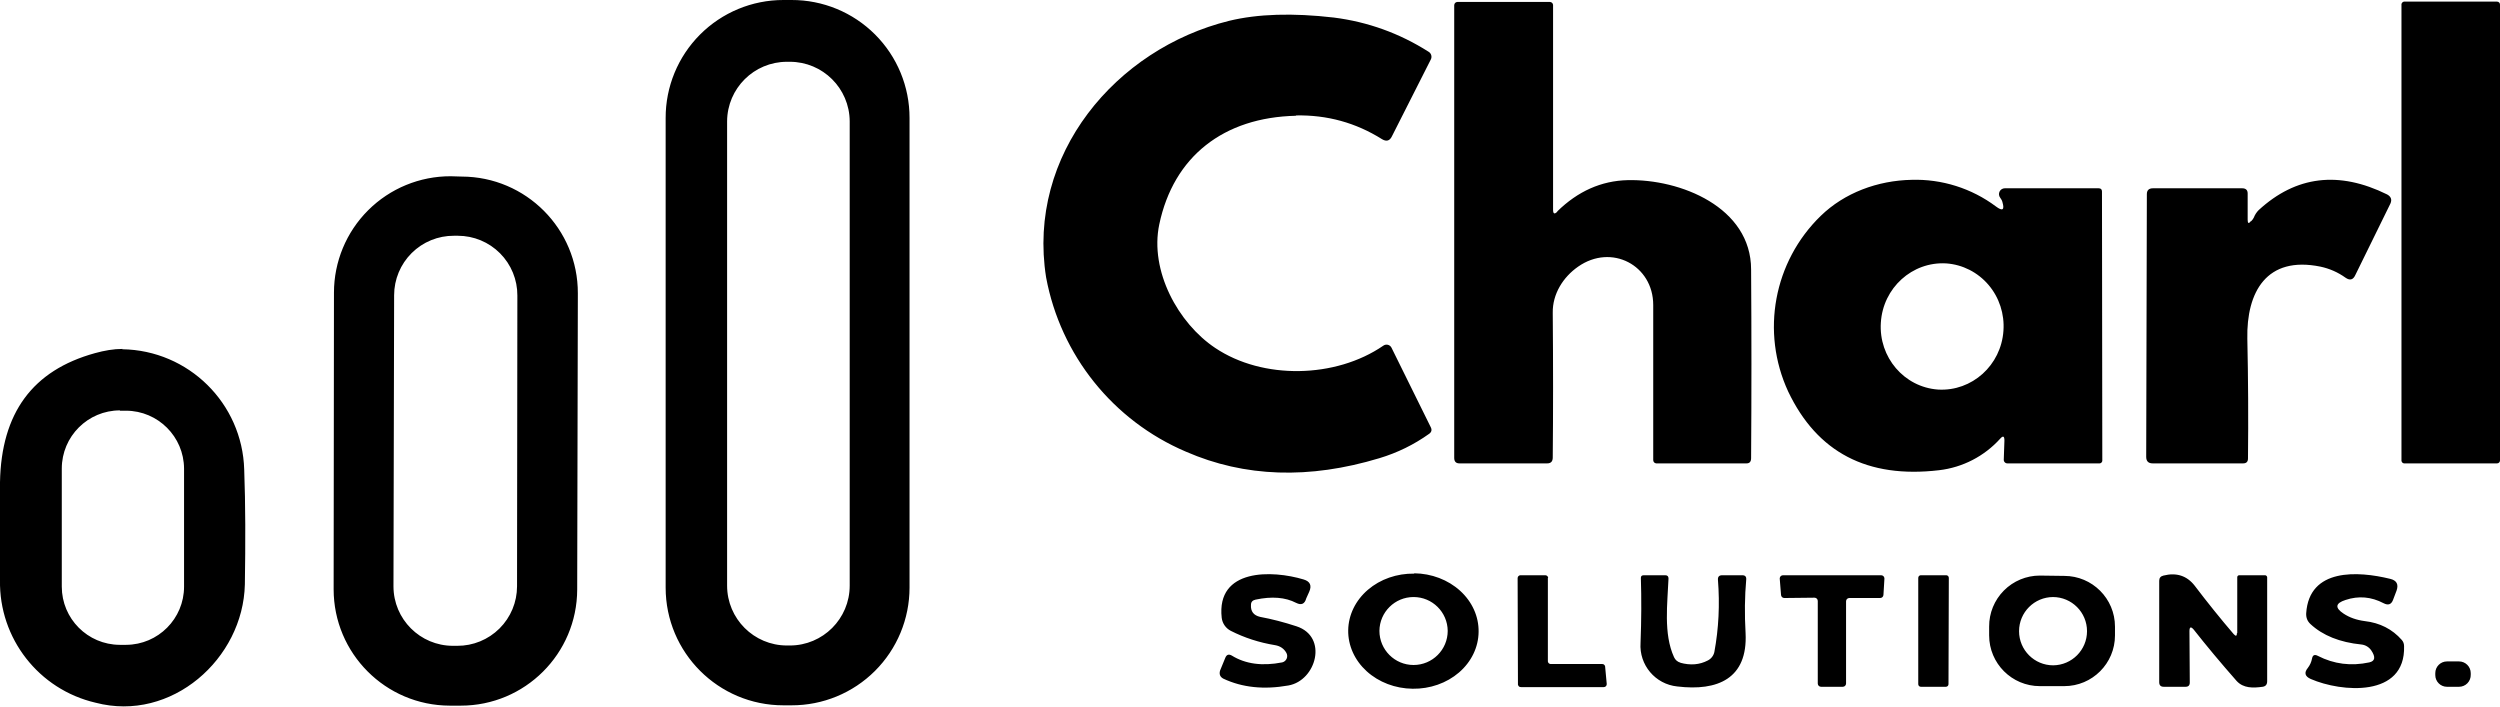
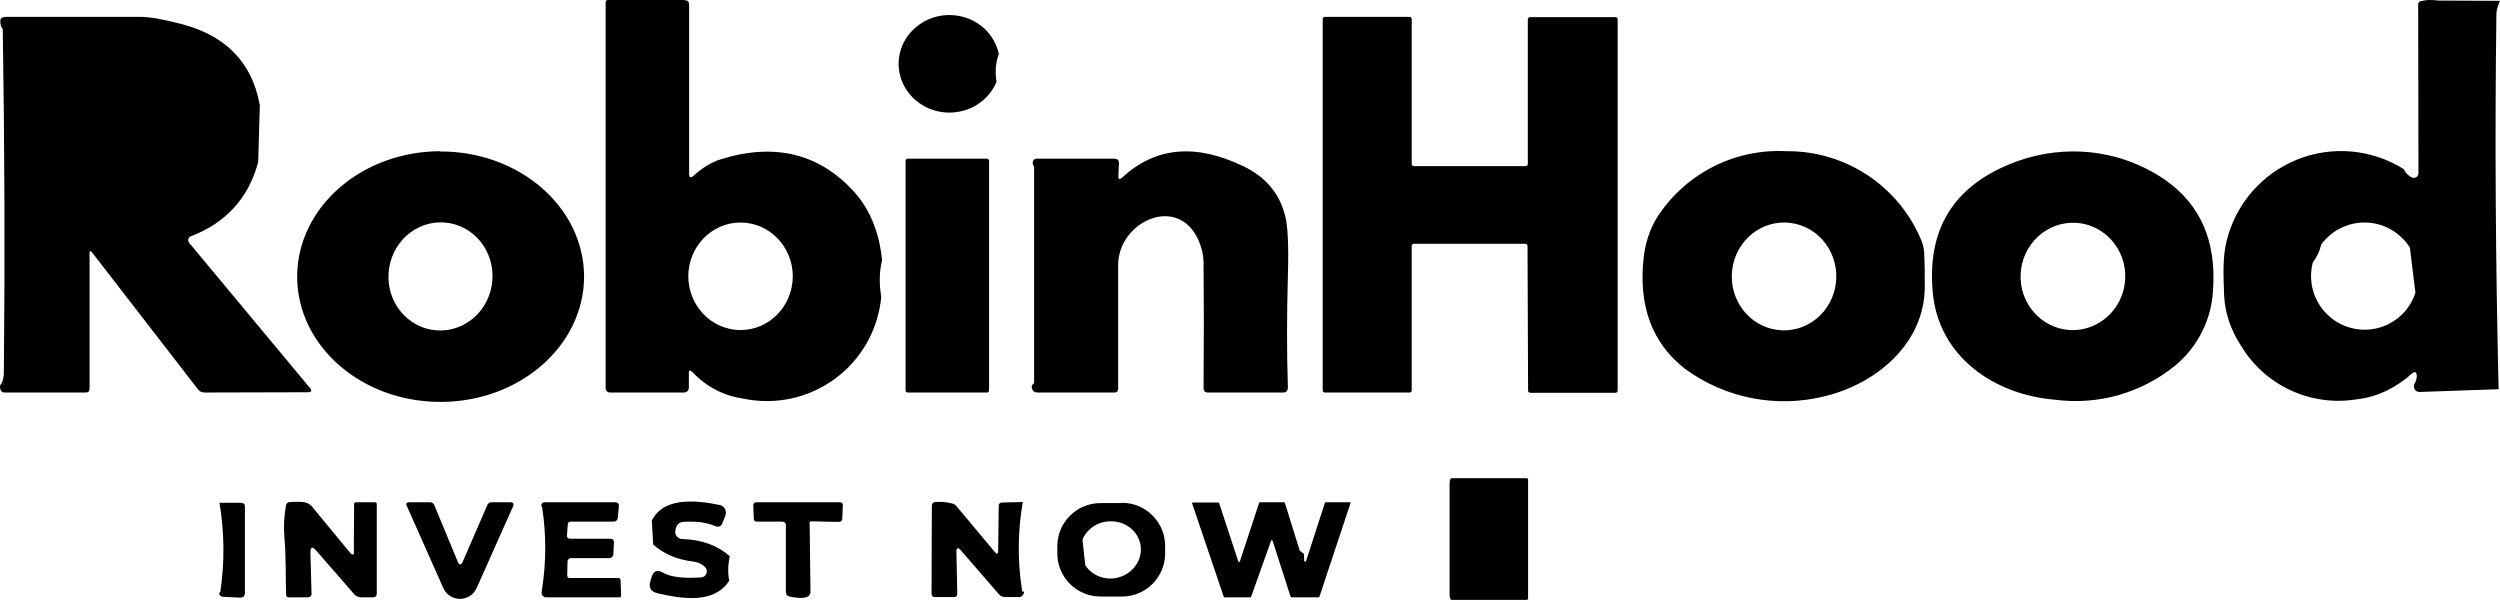
- <svg xmlns="http://www.w3.org/2000/svg" xml:space="preserve" viewBox="0 0 76.88 21.72">
-   <path fill="#000000" d="M24.09 0a3.62 3.62 0 0 0-3.62 3.63v14.44a3.62 3.62 0 0 0 3.62 3.62h.25a3.62 3.62 0 0 0 3.63-3.62V3.63A3.62 3.62 0 0 0 24.34 0zm.11 1.9h.09a1.84 1.84 0 0 1 1.84 1.83v14.28a1.84 1.84 0 0 1-1.84 1.84h-.09a1.84 1.84 0 0 1-1.84-1.84V3.73A1.84 1.84 0 0 1 24.2 1.9zm23.69 4.6q.95-.93 2.16-.96c1.62-.04 3.8.83 3.8 2.75q.02 2.92 0 5.8 0 .16-.14.16h-2.78a.1.1 0 0 1-.09-.1V9.38c0-1.22-1.28-1.9-2.31-1.18-.46.32-.79.84-.78 1.42q.02 2.36 0 4.45 0 .18-.17.18h-2.7q-.16 0-.16-.17V.16a.1.1 0 0 1 .1-.1h2.84a.1.1 0 0 1 .1.09v6.3q0 .19.13.06zm28.99 7.66a.09.09 0 0 1-.09.09h-2.84a.09.09 0 0 1-.1-.1v-14a.09.09 0 0 1 .1-.1h2.84a.09.09 0 0 1 .09.1zM39.85 3.56c-2.22.05-3.76 1.25-4.2 3.34-.3 1.43.58 3.04 1.72 3.8 1.46.98 3.7.94 5.17-.07a.17.17 59.3 0 1 .25.06L44 13.14q.06.12-.05.2-.7.5-1.53.75-3.24.98-5.95-.2a7.27 7.27 0 0 1-4.3-5.36c-.6-3.78 2.15-7.03 5.63-7.89q1.32-.32 3.22-.1 1.57.2 2.91 1.05a.18.18 29.4 0 1 .07.24L42.8 4.2q-.1.2-.3.08-1.21-.76-2.65-.73zM13.86 5.42A3.58 3.58 0 0 0 10.27 9l-.01 9.12a3.58 3.58 0 0 0 3.57 3.58h.34a3.58 3.58 0 0 0 3.58-3.57l.02-9.11a3.58 3.58 0 0 0-3.57-3.59zm.1 1.83h.12a1.83 1.83 0 0 1 1.83 1.84l-.01 8.94a1.83 1.83 0 0 1-1.84 1.83h-.13a1.83 1.83 0 0 1-1.83-1.83l.02-8.95a1.83 1.83 0 0 1 1.84-1.83zm44.83-1.72c-1.05.02-2.07.4-2.8 1.11a4.75 4.75 0 0 0-1 5.4c.89 1.87 2.43 2.68 4.64 2.42a3 3 0 0 0 1.88-.97c.09-.1.13-.08.13.06l-.02.58a.11.11 1.3 0 0 .11.12h2.82a.09.09 0 0 0 .1-.1l-.01-8.26c0-.06-.03-.1-.1-.1h-2.89a.18.18 0 0 0-.14.29c.03.04.06.09.07.14.07.24 0 .28-.2.13a4.13 4.13 0 0 0-2.6-.82zm1.06 2.57a1.9 1.94 3.8 0 1 1.76 2.07 1.9 1.94 3.8 0 1-2.01 1.81 1.9 1.94 3.8 0 1-1.76-2.06 1.9 1.94 3.8 0 1 2.01-1.82zm9.38-1.3q.05-.05.08-.11.05-.13.15-.23 1.72-1.58 3.95-.48.18.1.1.28l-1.08 2.2q-.1.22-.3.08-.35-.25-.77-.34c-1.66-.34-2.28.78-2.25 2.22q.04 1.84.02 3.68 0 .15-.15.15H66.2q-.2 0-.2-.2l.02-8.08q0-.18.19-.18h2.74q.17 0 .17.16v.81q0 .17.1.04zM3.77 10.73c-.28 0-.56.05-.85.13C1 11.39.04 12.7 0 14.83v3.01a3.8 3.8 0 0 0 2.94 3.77c2.33.61 4.54-1.35 4.59-3.64.02-1.27.02-2.45-.02-3.53a3.81 3.81 0 0 0-3.75-3.7zm-.08 1.9h.19a1.79 1.79 0 0 1 1.78 1.78v3.63a1.79 1.79 0 0 1-1.78 1.79h-.2a1.79 1.79 0 0 1-1.78-1.79v-3.63a1.79 1.79 0 0 1 1.79-1.79zm36.18 6.63c.98.32.61 1.67-.25 1.82q-1.13.2-2-.21-.15-.08-.1-.25l.16-.39q.06-.15.2-.07.63.39 1.55.21a.2.2 0 0 0 .13-.29q-.11-.2-.35-.24-.73-.12-1.36-.44a.52.52 10.1 0 1-.28-.4c-.17-1.53 1.56-1.47 2.52-1.18q.3.09.17.38l-.09.2q-.07.26-.31.14-.5-.26-1.25-.1-.14.03-.14.16-.02.3.28.37.54.1 1.12.29zm3.62-1.62a2 1.77.7 0 0-2.03 1.74 2 1.77.7 0 0 1.98 1.8 2 1.77.7 0 0 2.03-1.75 2 1.77.7 0 0-1.98-1.8zm-.02.72a1.05 1.05 0 0 1 1.05 1.04 1.05 1.05 0 0 1-1.05 1.05 1.05 1.05 0 0 1-1.05-1.05 1.05 1.05 0 0 1 1.05-1.04zm4.13-.59v2.57a.09.09 0 0 0 .08.08h1.58a.09.09 0 0 1 .1.07l.05.54a.09.09 0 0 1-.09.1h-2.54a.09.09 0 0 1-.1-.1l-.01-3.25a.09.09 0 0 1 .08-.09h.76a.09.09 0 0 1 .1.08zm4.07 2.61q.47.13.85-.07a.38.38-8.4 0 0 .2-.26q.2-1.08.11-2.22-.01-.14.13-.14h.62q.13 0 .12.13-.07.78-.02 1.65c.07 1.4-.86 1.79-2.1 1.64a1.26 1.26 0 0 1-1.13-1.34q.04-1.05.01-2 0-.08.09-.08h.66q.1 0 .1.1c-.03.76-.16 1.7.17 2.42q.06.13.2.17zm4.13-2-.93.01a.1.1 0 0 1-.1-.1l-.04-.5a.1.1 0 0 1 .1-.1h3.02a.1.1 0 0 1 .1.1l-.03.5a.1.1 0 0 1-.1.1h-.95a.1.1 0 0 0-.1.1v2.53a.1.1 0 0 1-.1.1H56a.1.1 0 0 1-.1-.1v-2.54a.1.1 0 0 0-.1-.1zm4.12 2.66a.08.08 0 0 1-.08.08h-.77a.08.08 0 0 1-.08-.08v-3.27a.08.08 0 0 1 .09-.08h.76a.08.08 0 0 1 .09.08zm2.81-3.34a1.56 1.56 0 0 0-1.56 1.57v.27a1.56 1.56 0 0 0 1.56 1.56h.75a1.56 1.56 0 0 0 1.56-1.56v-.27a1.56 1.56 0 0 0-1.56-1.56zm.4.66a1.05 1.05 0 0 1 1.05 1.05 1.05 1.05 0 0 1-1.04 1.05 1.05 1.05 0 0 1-1.05-1.05 1.05 1.05 0 0 1 1.05-1.05zm5.67 1.11v-1.72a.06.06 0 0 1 .06-.06h.8a.07.07 0 0 1 .06.06v3.2q0 .15-.14.17c-.29.04-.59.05-.8-.18q-.73-.83-1.32-1.58-.13-.15-.13.05l.01 1.58q0 .13-.13.13h-.67q-.14 0-.14-.14v-3.12q0-.13.13-.16.6-.15.96.31.6.79 1.2 1.49.1.11.1-.03zm4.12.53a.42.42 0 0 0-.3-.18q-1-.1-1.57-.63-.14-.13-.13-.33c.09-1.4 1.6-1.3 2.58-1.06q.3.07.2.36l-.11.29q-.08.21-.29.1-.57-.3-1.17-.1-.47.15-.06.42.27.18.65.23.7.08 1.14.58.07.08.07.19c.05 1.59-1.93 1.42-2.87 1.01q-.27-.12-.09-.34.1-.13.13-.29.03-.16.18-.08.74.38 1.58.2.27-.06.06-.37zm3.06.75a.36.36 0 0 1-.36.37h-.37a.36.36 0 0 1-.36-.36v-.06a.36.36 0 0 1 .36-.36h.37a.36.36 0 0 1 .36.36z" />
+ <svg xmlns="http://www.w3.org/2000/svg" xml:space="preserve" viewBox="0 0 90.44 21.7">
+   <g fill="#000000">
+     <path d="M24.77 0H22a.08.08 0 0 0-.09.1v13.93c0 .11.06.17.18.17h2.63c.14 0 .2-.07.2-.2v-.48c-.01-.13.03-.15.13-.06a3.1 3.1 0 0 0 1.84.96 4.15 4.15 0 0 0 4.99-3.68c-.08-.48-.07-.92.03-1.33-.1-1-.44-1.83-1-2.46-1.27-1.4-2.89-1.8-4.86-1.18-.33.1-.69.34-.95.58-.11.1-.17.08-.17-.07V.17c0-.11-.05-.16-.16-.16zm2.02 8.05a1.89 1.95-.1 0 1 1.89 1.94 1.89 1.95-.1 0 1-1.89 1.95A1.89 1.95-.1 0 1 24.9 10a1.89 1.95-.1 0 1 1.89-1.95zM87.88 0c-.1 0-.2.02-.3.04-.07.01-.1.06-.1.13l.01 6.1a.17.17 0 0 1-.24.15.62.62 0 0 1-.29-.3 4.26 4.26 0 0 0-6.4 2.56c-.17.64-.12 1.36-.1 2 .03.63.23 1.24.6 1.81a4.11 4.11 0 0 0 4.23 1.95c.71-.08 1.37-.4 1.97-.93.1-.08.15-.06.17.07 0 .1-.02.2-.08.3a.2.2 0 0 0 .17.3l2.87-.1c-.11-4.6-.14-9.12-.08-13.57 0-.13.05-.3.13-.48L88.2.02a2.25 2.25 0 0 0-.33-.02zm-2.27 8.05a1.94 1.94 0 0 1 1.57.91l.2 1.63a1.93 1.93.4 0 1-1.26 1.25 1.93 1.94 62.8 0 1-2.12-.68 1.94 1.93 33.9 0 1-.33-1.67c.15-.2.25-.4.3-.64a1.94 1.94 0 0 1 1.64-.8zM36.14 1.94q-.18.46-.09 1.02a1.84 1.77 3 0 1-1.35 1.08 1.83 1.77 4.4 0 1-2.04-1.03 1.83 1.76 2.5 0 1 .48-2.03 1.83 1.76 3.5 0 1 2.49.07 1.79 1.84 88.3 0 1 .5.89zM51.07 8.9v5.22a.08.08 0 0 1-.08.08h-3.06a.08.08 0 0 1-.08-.08V.7a.08.08 0 0 1 .08-.09h3.06a.08.08 0 0 1 .08.08v5.23a.08.08 0 0 0 .08.09h4.04a.08.08 0 0 0 .08-.09V.7a.08.08 0 0 1 .09-.08h3.08a.08.08 0 0 1 .08.09v13.42a.08.08 0 0 1-.08.08h-3.08a.08.08 0 0 1-.08-.09l-.02-5.21a.08.08 0 0 0-.08-.09h-4.03a.08.08 0 0 0-.08.08zM9.4 3.77l-.06 2.1Q8.81 7.82 6.9 8.55a.15.15 59.6 0 0-.06.23l4.36 5.24q.15.17-.08.17l-3.71.01q-.17 0-.26-.13L3.33 9.13q-.09-.1-.09.03v4.9q0 .14-.14.14H.17q-.13 0-.16-.13-.02-.06 0-.14.13-.14.13-.5Q.2 7.26.1 1.07l-.01-.04L.05.98Q-.01.8.02.7.05.61.23.61h4.84q.5 0 1.46.25 2.43.62 2.86 2.9z" />
+     <path d="M15.92 5.47a4.54 5.19 89.8 0 0-5.17 4.55 4.54 5.19 89.8 0 0 5.2 4.52A4.54 5.19 89.8 0 0 21.13 10a4.54 5.19 89.8 0 0-5.2-4.52zm.17 2.58a1.88 1.95 4.5 0 1 1.72 2.1 1.88 1.95 4.5 0 1-2.03 1.8 1.88 1.95 4.5 0 1-1.72-2.1 1.88 1.95 4.5 0 1 2.03-1.8zm21.32 5.82V6.03q-.06-.08-.05-.16.02-.13.15-.13h2.8q.18 0 .17.18l-.02.42q-.02.23.15.07 1.79-1.64 4.36-.4 1.21.57 1.52 1.79.15.57.1 2.2-.06 2.14 0 4.01 0 .19-.17.19H43.7q-.16 0-.16-.16.02-2.53 0-4.54 0-.38-.17-.78c-.74-1.73-2.93-.7-2.92.88v4.45q0 .15-.14.15h-2.78q-.15 0-.2-.15-.03-.11.07-.18zm27.21-8.4a5.23 5.23 0 0 0-4.69 2.42c-.25.42-.41.9-.47 1.44-.19 1.73.3 3.07 1.48 4a6.06 6.06 0 0 0 5.09 1c1.88-.46 3.58-1.92 3.6-3.92 0-.43 0-.85-.02-1.25a1.36 1.34 34 0 0-.09-.43 5.23 5.23 0 0 0-4.9-3.26zm-.03 2.58a1.89 1.95 1.6 0 1 1.84 2 1.89 1.95 1.6 0 1-1.95 1.9 1.89 1.95 1.6 0 1-1.83-2 1.89 1.95 1.6 0 1 1.94-1.9zM74.9 5.48a6 6 0 0 0-2.15.44c-2.1.84-3.04 2.4-2.83 4.66.21 2.32 2.22 3.7 4.42 3.88a5.7 5.7 0 0 0 4.38-1.26 3.8 3.8 0 0 0 1.34-2.73c.12-1.75-.46-3.07-1.73-3.96a5.84 5.84 0 0 0-3.44-1.03zm.2 2.58a1.9 1.94 3.3 0 1 1.78 2.05 1.9 1.94 3.3 0 1-2 1.83 1.9 1.94 3.3 0 1-1.78-2.05 1.9 1.94 3.3 0 1 2-1.83zm-39.32 6.05a.08.08 0 0 1-.08.09h-2.86a.08.08 0 0 1-.08-.09V5.82a.08.08 0 0 1 .08-.08h2.86a.08.08 0 0 1 .08.08zm19.5 7.54a.05.05 0 0 1-.05.05h-2.72a.07.2 0 0 1-.07-.2v-4a.07.2 0 0 1 .07-.2h2.72a.05.05 0 0 1 .05.04zm-47.31-.24q.24-1.6-.03-3.22h.78q.14 0 .14.14v3.11q0 .18-.18.18l-.6-.03q-.07 0-.11-.04-.08-.07 0-.14zm4.83-1.47.01-1.7q0-.07.07-.07h.67q.08 0 .08.07v3.23q0 .14-.15.14h-.4a.36.35 69.3 0 1-.28-.13l-1.35-1.55q-.23-.27-.22.08l.04 1.48a.12.12 89.4 0 1-.12.12h-.7q-.1 0-.1-.1c-.02-.68 0-1.38-.06-2.06q-.05-.54.05-1.14.02-.15.17-.15c.26 0 .6-.06.78.17l1.37 1.66q.15.17.15-.05zm3.94.38.89-2.05q.04-.1.16-.1h.67q.16 0 .1.15l-1.32 2.96a.66.66 0 0 1-1.2 0l-1.32-2.97q-.07-.14.09-.14h.75q.1 0 .15.1l.85 2.05q.09.2.18 0zm2.87.99q.23-1.5 0-2.97-.06-.05 0-.13a.11.11 19.1 0 1 .1-.04h2.56a.12.12 0 0 1 .12.13l-.04.42q-.01.15-.17.15h-1.52q-.12 0-.12.11l-.03.39q0 .12.12.12h1.45q.13 0 .13.14l-.02.42a.15.15 1.1 0 1-.15.14h-1.37a.13.13 0 0 0-.14.12l-.01.5q0 .1.09.1h1.76q.07 0 .08.07l.02.56q0 .07-.06.07h-2.66a.17.17 0 0 1-.16-.15l.02-.15zm6.79-1.19q-.1.48-.02.89c-.54.84-1.7.66-2.6.45q-.36-.09-.25-.44l.04-.14q.11-.35.42-.16.4.23 1.37.17a.22.22 68.2 0 0 .16-.36q-.15-.18-.47-.22-.84-.1-1.42-.61l-.05-.86c.4-.85 1.57-.76 2.46-.57a.28.28 0 0 1 .2.38l-.1.26q-.07.2-.27.12-.47-.2-1.16-.15-.24.02-.28.32a.26.26 4.3 0 0 .25.3q1.05.03 1.72.62zm2.89-1.17.03 2.48q-.03.3-.76.15-.13-.03-.13-.17v-2.4q0-.14-.15-.14h-.9q-.1 0-.11-.1l-.02-.48q0-.12.12-.12h3.02q.1 0 .1.11l-.02.48q0 .12-.13.12l-.99-.02q-.04 0-.05.02-.03.03-.01.07zm7.71-.79q-.28 1.62-.02 3.24.12-.02.02.13-.05.07-.13.07h-.48q-.16.01-.26-.11l-1.36-1.57q-.18-.2-.17.06l.03 1.5q0 .12-.12.12h-.67q-.14.01-.14-.13l.01-3.16q0-.14.14-.15.32-.02.58.05.1.02.17.1l1.38 1.65q.13.16.13-.04l.02-1.62q0-.11.11-.12zm3.59.04h-.78a1.56 1.56 0 0 0-1.56 1.55v.28a1.56 1.56 0 0 0 1.56 1.55h.78a1.56 1.56 0 0 0 1.56-1.56v-.27a1.56 1.56 0 0 0-1.56-1.56zm-.4.66a1.03 1.09 82.1 0 1 1.08.95 1.04 1.1 82.2 0 1-1.07 1.12 1.04 1.09 82.9 0 1-.94-.48l-.1-.93a1.04 1.1 82.2 0 1 .64-.6 1.03 1.09 82.1 0 1 .4-.06zm4.66 1.46.7-2.13a.03.03 0 0 1 .03-.02h.87a.03.03 0 0 1 .03.02l.53 1.7a.03.03 0 0 0 0 .02l.16.13a.03.03 0 0 1 0 .03l.01.2a.03.03 0 0 0 .07.02l.68-2.1a.03.03 0 0 1 .03-.02h.87a.03.03 0 0 1 .02.05l-1.12 3.37a.03.03 0 0 1-.03.02h-.98a.03.03 0 0 1-.03-.02l-.65-2.02a.03.03 0 0 0-.06 0l-.72 2.02a.03.03 0 0 1-.03.02h-.93a.03.03 0 0 1-.03-.02l-1.14-3.37a.03.03 0 0 1 .04-.04h.9a.03.03 0 0 1 .03.01l.7 2.13a.03.03 0 0 0 .05 0z" />
+   </g>
</svg>
